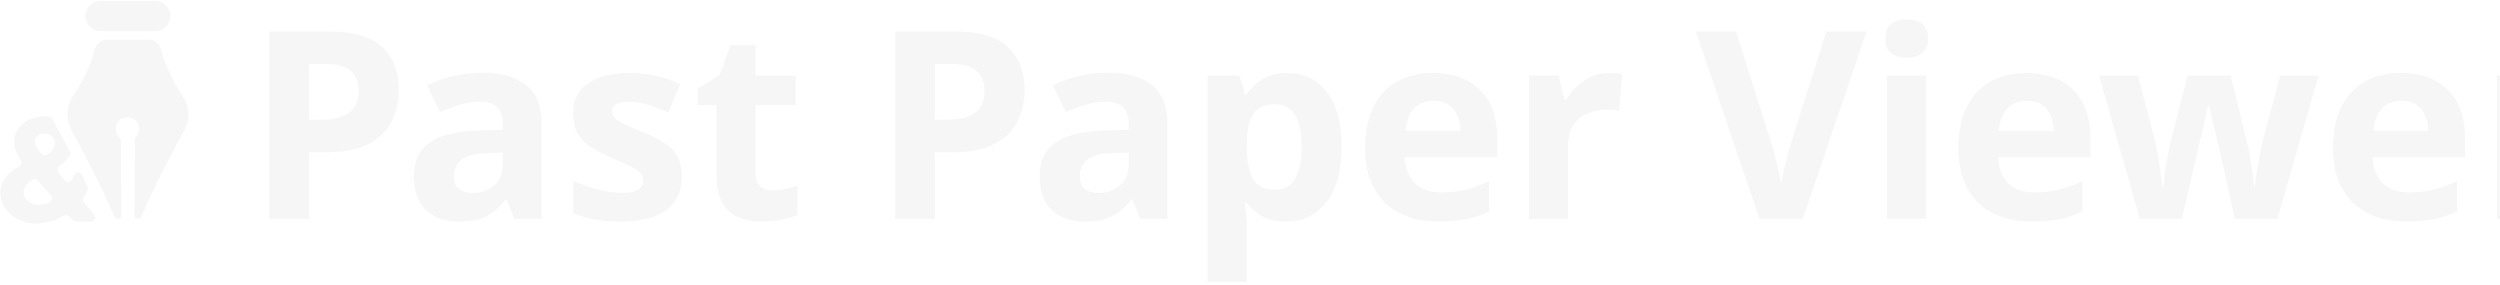
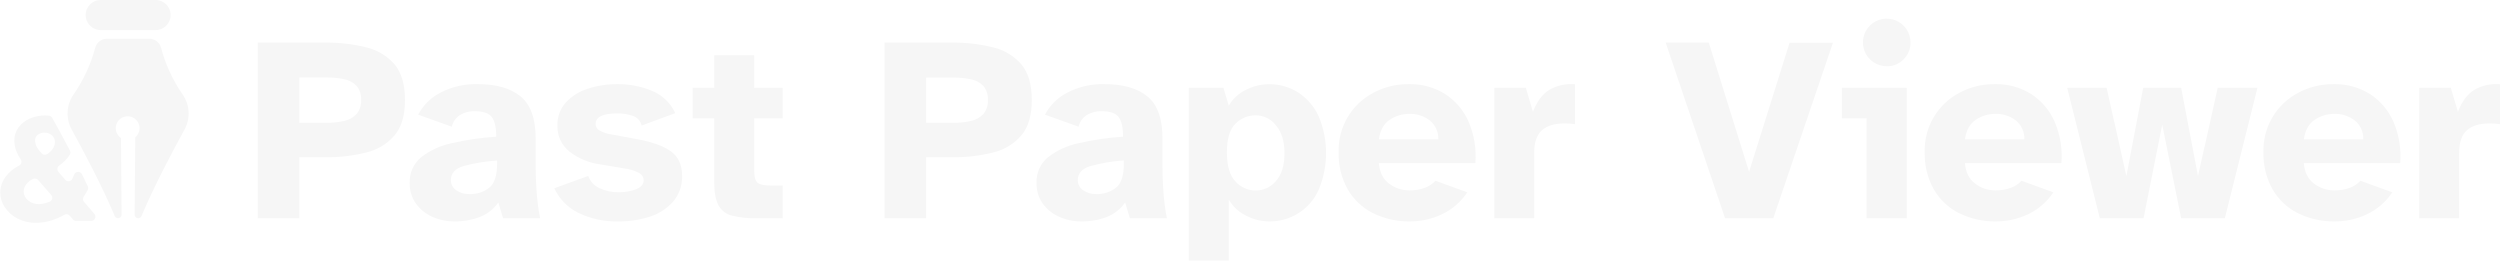
- <svg xmlns="http://www.w3.org/2000/svg" id="Layer_1" data-name="Layer 1" viewBox="0 0 938.8 106.96">
+ <svg xmlns="http://www.w3.org/2000/svg" id="Layer_1" data-name="Layer 1" viewBox="0 0 937.32 97.7">
  <defs>
-     <style>.cls-1,.cls-2{fill:#f6f6f6;}.cls-2{font-size:98.58px;font-family:AtkinsonHyperlegible-Bold, Atkinson Hyperlegible;font-weight:700;}.cls-3{letter-spacing:-0.03em;}.cls-4{letter-spacing:0em;}</style>
+     <style>.cls-1{fill:#f6f6f6;}</style>
  </defs>
-   <rect class="cls-1" x="32.11" y="0.38" width="31.86" height="11.28" rx="5.64" />
-   <path class="cls-1" d="M105.61,476.48a4.58,4.58,0,0,0-4.44-3.39H85.35a4.58,4.58,0,0,0-4.44,3.39,56,56,0,0,1-8,17.36,12.49,12.49,0,0,0-.82,13.28c4.52,8.22,11.64,21.66,16.14,32.45a1.34,1.34,0,0,0,2.57-.52l-.22-28.73a4.46,4.46,0,1,1,5.35-.26l-.23,29a1.34,1.34,0,0,0,2.57.52c4.5-10.79,11.62-24.23,16.14-32.45a12.47,12.47,0,0,0-.82-13.28A56,56,0,0,1,105.61,476.48Z" transform="translate(-45.22 -458.18)" />
-   <path class="cls-1" d="M78.09,528.32c-.69-1.47-1.41-3-2.14-4.43a1.59,1.59,0,0,0-2.9.12v0c-.23.56-.48,1.11-.73,1.64a1.6,1.6,0,0,1-2.63.34l-2.57-3a1.59,1.59,0,0,1,.28-2.34,14.24,14.24,0,0,0,3.94-4l.08-.13a1.56,1.56,0,0,0,0-1.55c-2.66-5.08-5.1-9.49-6.63-12.22a1.62,1.62,0,0,0-1.19-.8,10.7,10.7,0,0,0-1.39-.09,14.07,14.07,0,0,0-5.92,1.2,10.27,10.27,0,0,0-4.15,3.32,8.2,8.2,0,0,0-1.54,5,11.24,11.24,0,0,0,.81,4A15.3,15.3,0,0,0,53,518.36a1.59,1.59,0,0,1-.6,2.29,13.91,13.91,0,0,0-5,4.09,10.21,10.21,0,0,0-2.09,6,10,10,0,0,0,1.7,5.52,12.55,12.55,0,0,0,4.77,4.24,14.85,14.85,0,0,0,7,1.62,20.12,20.12,0,0,0,5.58-.86,24.42,24.42,0,0,0,5-2.17,1.6,1.6,0,0,1,2,.34l1.22,1.42a1.58,1.58,0,0,0,1.2.55h5.63a1.6,1.6,0,0,0,1.21-2.63l-3.9-4.52a1.59,1.59,0,0,1-.12-1.93,25.83,25.83,0,0,0,1.51-2.54A1.59,1.59,0,0,0,78.09,528.32Zm-15.43,6.3a9.58,9.58,0,0,1-2.82.48,6,6,0,0,1-4.13-1.43,4.3,4.3,0,0,1-1.62-3.32,4.57,4.57,0,0,1,1.09-2.84,6.8,6.8,0,0,1,2.4-1.84,1.59,1.59,0,0,1,1.91.37l4.93,5.64a1.59,1.59,0,0,1-.55,2.5A12.69,12.69,0,0,1,62.66,534.62Zm2.26-20.14a7.3,7.3,0,0,1-2,1.86,1.59,1.59,0,0,1-2-.2,9.85,9.85,0,0,1-1.77-2.25,5.5,5.5,0,0,1-.78-2.51,2.7,2.7,0,0,1,1-2.26,3.91,3.91,0,0,1,2.48-.81,4.07,4.07,0,0,1,2.85,1,3.35,3.35,0,0,1,1.12,2.54A4.63,4.63,0,0,1,64.92,514.48Z" transform="translate(-45.22 -458.18)" />
-   <text class="cls-2" transform="translate(92.3 82.22)">
-     <tspan class="cls-3">P</tspan>
-     <tspan class="cls-4" x="58.95" y="0">ast </tspan>
-     <tspan class="cls-3" x="235.01" y="0">P</tspan>
-     <tspan x="293.96" y="0">aper Viewer</tspan>
-   </text>
+   <rect class="cls-1" x="32.11" width="31.86" height="11.28" rx="5.64" />
+   <path class="cls-1" d="M105.61,476.48a4.58,4.58,0,0,0-4.44-3.39H85.35a4.58,4.58,0,0,0-4.44,3.39,56,56,0,0,1-8,17.36,12.49,12.49,0,0,0-.82,13.28c4.52,8.22,11.64,21.66,16.14,32.45a1.34,1.34,0,0,0,2.57-.52l-.22-28.73a4.46,4.46,0,1,1,5.35-.26l-.23,29a1.34,1.34,0,0,0,2.57.52c4.5-10.79,11.62-24.23,16.14-32.45a12.47,12.47,0,0,0-.82-13.28A56,56,0,0,1,105.61,476.48Z" transform="translate(-45.22 -458.57)" />
+   <path class="cls-1" d="M78.09,528.32c-.69-1.47-1.41-3-2.14-4.43a1.59,1.59,0,0,0-2.9.12v0c-.23.56-.48,1.11-.73,1.64a1.6,1.6,0,0,1-2.63.34l-2.57-3a1.59,1.59,0,0,1,.28-2.34,14.24,14.24,0,0,0,3.94-4l.08-.13a1.56,1.56,0,0,0,0-1.55c-2.66-5.08-5.1-9.49-6.63-12.22a1.62,1.62,0,0,0-1.19-.8,10.7,10.7,0,0,0-1.39-.09,14.07,14.07,0,0,0-5.92,1.2,10.27,10.27,0,0,0-4.15,3.32,8.2,8.2,0,0,0-1.54,5,11.24,11.24,0,0,0,.81,4A15.3,15.3,0,0,0,53,518.36a1.59,1.59,0,0,1-.6,2.29,13.91,13.91,0,0,0-5,4.09,10.21,10.21,0,0,0-2.09,6,10,10,0,0,0,1.7,5.52,12.55,12.55,0,0,0,4.77,4.24,14.85,14.85,0,0,0,7,1.62,20.12,20.12,0,0,0,5.58-.86,24.42,24.42,0,0,0,5-2.17,1.6,1.6,0,0,1,2,.34l1.22,1.42a1.58,1.58,0,0,0,1.2.55h5.63a1.6,1.6,0,0,0,1.21-2.63l-3.9-4.52a1.59,1.59,0,0,1-.12-1.93,25.83,25.83,0,0,0,1.51-2.54A1.59,1.59,0,0,0,78.09,528.32Zm-15.43,6.3a9.58,9.58,0,0,1-2.82.48,6,6,0,0,1-4.13-1.43,4.3,4.3,0,0,1-1.62-3.32,4.57,4.57,0,0,1,1.09-2.84,6.8,6.8,0,0,1,2.4-1.84,1.59,1.59,0,0,1,1.91.37l4.93,5.64a1.59,1.59,0,0,1-.55,2.5A12.69,12.69,0,0,1,62.66,534.62Zm2.26-20.14a7.3,7.3,0,0,1-2,1.86,1.59,1.59,0,0,1-2-.2,9.85,9.85,0,0,1-1.77-2.25,5.5,5.5,0,0,1-.78-2.51,2.7,2.7,0,0,1,1-2.26,3.91,3.91,0,0,1,2.48-.81,4.07,4.07,0,0,1,2.85,1,3.35,3.35,0,0,1,1.12,2.54A4.63,4.63,0,0,1,64.92,514.48Z" transform="translate(-45.22 -458.57)" />
+   <path class="cls-1" d="M141.85,540.4V474.55h25.34a60.58,60.58,0,0,1,15.33,1.77,20.15,20.15,0,0,1,10.65,6.41q3.89,4.63,3.89,13.31t-3.89,13.26a20,20,0,0,1-10.65,6.45,60.11,60.11,0,0,1-15.33,1.78h-9.76V540.4Zm15.58-35.79h10.25a28.53,28.53,0,0,0,6.56-.69,8.88,8.88,0,0,0,4.63-2.56A7.57,7.57,0,0,0,180.6,496a7.41,7.41,0,0,0-1.73-5.28,8.83,8.83,0,0,0-4.63-2.46,30.46,30.46,0,0,0-6.56-.64H157.43Z" transform="translate(-45.22 -458.57)" />
+   <path class="cls-1" d="M215.69,541.58a20.06,20.06,0,0,1-8.48-1.77,15.13,15.13,0,0,1-6.11-5,12.9,12.9,0,0,1-2.27-7.64,11.92,11.92,0,0,1,4.19-9.57,27.85,27.85,0,0,1,11.49-5.32,103.45,103.45,0,0,1,16.76-2.46c0-3.49-.56-5.95-1.68-7.4s-3.29-2.16-6.51-2.16a10,10,0,0,0-5.37,1.42,7.06,7.06,0,0,0-3.1,4.39L202,501.56a19.49,19.49,0,0,1,8.23-8.19,28.5,28.5,0,0,1,14.15-3.25q10.44,0,16.06,4.63t5.62,15.78v10.74c0,2.11.07,4.37.2,6.81s.33,4.73.59,6.9a54.17,54.17,0,0,0,.89,5.42h-13.9l-1.78-5.92a15.1,15.1,0,0,1-7,5.47A25.7,25.7,0,0,1,215.69,541.58Zm5.52-10.25A11.43,11.43,0,0,0,228.6,529q3-2.37,3-9.07v-1.18A64.7,64.7,0,0,0,219,520.83q-4.72,1.42-4.73,5.27a4.48,4.48,0,0,0,2,3.8A8.22,8.22,0,0,0,221.21,531.33Z" transform="translate(-45.22 -458.57)" />
+   <path class="cls-1" d="M277,541.58a32.64,32.64,0,0,1-14.84-3.15,19.4,19.4,0,0,1-9.12-9.27l12.72-4.63a8,8,0,0,0,4.19,4.58,16.44,16.44,0,0,0,7.34,1.53,17.08,17.08,0,0,0,6.46-1.14q2.81-1.12,2.81-3.4a3.15,3.15,0,0,0-1.68-2.66,16.75,16.75,0,0,0-5.91-1.77l-8.78-1.48a24,24,0,0,1-11.53-4.83,12,12,0,0,1-4.44-9.76,12.35,12.35,0,0,1,3.11-8.58,18.9,18.9,0,0,1,8.23-5.17,34.73,34.73,0,0,1,11.14-1.73,32.91,32.91,0,0,1,13,2.52A16.35,16.35,0,0,1,298.4,501l-12.62,4.63a4.93,4.93,0,0,0-3.25-3.6,17.3,17.3,0,0,0-5.92-.94q-8.08,0-8.08,3.95a2.81,2.81,0,0,0,1.38,2.41,12.53,12.53,0,0,0,4.63,1.53l9.07,1.68q8.88,1.58,13.11,4.63t4.24,9.17a14.28,14.28,0,0,1-3.25,9.56,19.37,19.37,0,0,1-8.68,5.72A36.57,36.57,0,0,1,277,541.58Z" transform="translate(-45.22 -458.57)" />
+   <path class="cls-1" d="M329.16,540.4a35.43,35.43,0,0,1-9.57-1,7.82,7.82,0,0,1-5.07-4q-1.53-3-1.53-8.72V502.94H304.9V491.5H313V479.28h15V491.5h10.65v11.44H328v19.71c0,2.3.45,3.8,1.33,4.49s2.55,1,5,1h4.34V540.4Z" transform="translate(-45.22 -458.57)" />
+   <path class="cls-1" d="M376.87,540.4V474.55H402.2a60.58,60.58,0,0,1,15.33,1.77,20.15,20.15,0,0,1,10.65,6.41q3.88,4.63,3.89,13.31t-3.89,13.26a20,20,0,0,1-10.65,6.45,60.11,60.11,0,0,1-15.33,1.78h-9.76V540.4Zm15.57-35.79H402.7a28.44,28.44,0,0,0,6.55-.69,8.88,8.88,0,0,0,4.63-2.56,7.57,7.57,0,0,0,1.73-5.32,7.41,7.41,0,0,0-1.73-5.28,8.83,8.83,0,0,0-4.63-2.46,30.37,30.37,0,0,0-6.55-.64H392.44Z" transform="translate(-45.22 -458.57)" />
+   <path class="cls-1" d="M450.7,541.58a20,20,0,0,1-8.47-1.77,15.1,15.1,0,0,1-6.12-5,12.89,12.89,0,0,1-2.26-7.64,11.89,11.89,0,0,1,4.19-9.57,27.8,27.8,0,0,1,11.48-5.32,103.45,103.45,0,0,1,16.76-2.46c0-3.49-.56-5.95-1.68-7.4s-3.28-2.16-6.5-2.16a10.08,10.08,0,0,0-5.38,1.42,7.06,7.06,0,0,0-3.1,4.39L437,501.56a19.55,19.55,0,0,1,8.23-8.19,28.53,28.53,0,0,1,14.15-3.25q10.44,0,16.07,4.63t5.62,15.78v10.74c0,2.11.06,4.37.19,6.81s.33,4.73.59,6.9.56,4,.89,5.42h-13.9l-1.77-5.92a15.16,15.16,0,0,1-6.95,5.47A25.75,25.75,0,0,1,450.7,541.58Zm5.52-10.25a11.46,11.46,0,0,0,7.4-2.37q3-2.37,2.95-9.07v-1.18a64.7,64.7,0,0,0-12.52,2.12q-4.73,1.42-4.73,5.27a4.48,4.48,0,0,0,2,3.8A8.22,8.22,0,0,0,456.22,531.33Z" transform="translate(-45.22 -458.57)" />
+   <path class="cls-1" d="M490.92,556.27V491.5h13l2,6.71a14.83,14.83,0,0,1,6.65-6.07,19.39,19.39,0,0,1,8.23-2A20.09,20.09,0,0,1,532,493.28a21.14,21.14,0,0,1,7.64,8.92,35.63,35.63,0,0,1,0,27.5,20,20,0,0,1-18.83,11.88,18.92,18.92,0,0,1-8.23-2.07,15.14,15.14,0,0,1-6.65-6.11v22.87ZM516.06,530a9.87,9.87,0,0,0,7.54-3.55q3.21-3.55,3.21-10.45,0-6.71-3.21-10.45a9.64,9.64,0,0,0-7.54-3.75,10.53,10.53,0,0,0-7.64,3.16q-3.21,3.15-3.2,10.74t3.2,10.9A10.17,10.17,0,0,0,516.06,530Z" transform="translate(-45.22 -458.57)" />
+   <path class="cls-1" d="M573.93,541.58a30.3,30.3,0,0,1-13.95-3.1,22.79,22.79,0,0,1-9.47-8.93,27.12,27.12,0,0,1-3.4-13.9,24.34,24.34,0,0,1,13.16-22.37,27.45,27.45,0,0,1,13.07-3.16,24.66,24.66,0,0,1,13.85,3.8,23.71,23.71,0,0,1,8.72,10.45,32.84,32.84,0,0,1,2.47,15.33H562.2c.26,3.41,1.52,6,3.79,7.68a12.24,12.24,0,0,0,7.54,2.57,15.66,15.66,0,0,0,6-1,10.29,10.29,0,0,0,3.89-2.61l11.93,4.34a23.54,23.54,0,0,1-9.61,8.28A27.92,27.92,0,0,1,573.93,541.58ZM562.2,510.82h22.28a8.68,8.68,0,0,0-3.26-7.14,12,12,0,0,0-7.49-2.42,13,13,0,0,0-7.54,2.27Q562.89,505.8,562.2,510.82Z" transform="translate(-45.22 -458.57)" />
+   <path class="cls-1" d="M605.47,540.4V491.5H617.3l2.66,9q2.28-5.91,6.21-8.28a16.49,16.49,0,0,1,9.57-2.07v15a16.92,16.92,0,0,0-2.07-.25c-.59,0-1.25-.05-2-.05-3.62,0-6.4.86-8.33,2.56s-2.91,4.51-2.91,8.38V540.4Z" transform="translate(-45.22 -458.57)" />
+   <path class="cls-1" d="M692,540.4l-22.27-65.85h16.16L701,523l15.18-48.4h16.26L710.07,540.4Z" transform="translate(-45.22 -458.57)" />
+   <path class="cls-1" d="M745.06,540.4V502.94h-9.27V491.5h24.35v48.9Zm7.59-57a8.92,8.92,0,1,1,8.87-8.87,8.63,8.63,0,0,1-2.56,6.26A8.5,8.5,0,0,1,752.65,483.42Z" transform="translate(-45.22 -458.57)" />
+   <path class="cls-1" d="M793.66,541.58a30.3,30.3,0,0,1-13.95-3.1,22.7,22.7,0,0,1-9.46-8.93,27,27,0,0,1-3.4-13.9A24.3,24.3,0,0,1,780,493.28a27.41,27.41,0,0,1,13.06-3.16,24.64,24.64,0,0,1,13.85,3.8,23.71,23.71,0,0,1,8.72,10.45,32.71,32.71,0,0,1,2.47,15.33H781.93c.26,3.41,1.53,6,3.79,7.68a12.24,12.24,0,0,0,7.54,2.57,15.66,15.66,0,0,0,6-1,10.21,10.21,0,0,0,3.89-2.61l11.93,4.34a23.54,23.54,0,0,1-9.61,8.28A27.92,27.92,0,0,1,793.66,541.58Zm-11.73-30.76h22.28a8.68,8.68,0,0,0-3.26-7.14,12,12,0,0,0-7.49-2.42,13,13,0,0,0-7.54,2.27Q782.62,505.8,781.93,510.82Z" transform="translate(-45.22 -458.57)" />
+   <path class="cls-1" d="M832.5,540.4l-12.22-48.9h14.78l7.4,33.12,6.3-33.12H863l6.31,33.12,7.39-33.12h14.89l-12.22,48.9H863l-7.1-35.1-7,35.1Z" transform="translate(-45.22 -458.57)" />
+   <path class="cls-1" d="M920.73,541.58a30.3,30.3,0,0,1-14-3.1,22.79,22.79,0,0,1-9.47-8.93,27.12,27.12,0,0,1-3.4-13.9,24.34,24.34,0,0,1,13.16-22.37,27.45,27.45,0,0,1,13.07-3.16,24.66,24.66,0,0,1,13.85,3.8,23.71,23.71,0,0,1,8.72,10.45,32.84,32.84,0,0,1,2.47,15.33H909c.26,3.41,1.52,6,3.79,7.68a12.24,12.24,0,0,0,7.54,2.57,15.66,15.66,0,0,0,6-1,10.29,10.29,0,0,0,3.89-2.61l11.93,4.34a23.54,23.54,0,0,1-9.61,8.28A27.92,27.92,0,0,1,920.73,541.58ZM909,510.82h22.28a8.7,8.7,0,0,0-3.26-7.14,12,12,0,0,0-7.49-2.42,13,13,0,0,0-7.54,2.27Q909.69,505.8,909,510.82Z" transform="translate(-45.22 -458.57)" />
+   <path class="cls-1" d="M952.27,540.4V491.5H964.1l2.66,9q2.28-5.91,6.21-8.28a16.49,16.49,0,0,1,9.57-2.07v15a16.92,16.92,0,0,0-2.07-.25c-.59,0-1.25-.05-2-.05-3.62,0-6.4.86-8.33,2.56s-2.91,4.51-2.91,8.38V540.4Z" transform="translate(-45.22 -458.57)" />
</svg>
